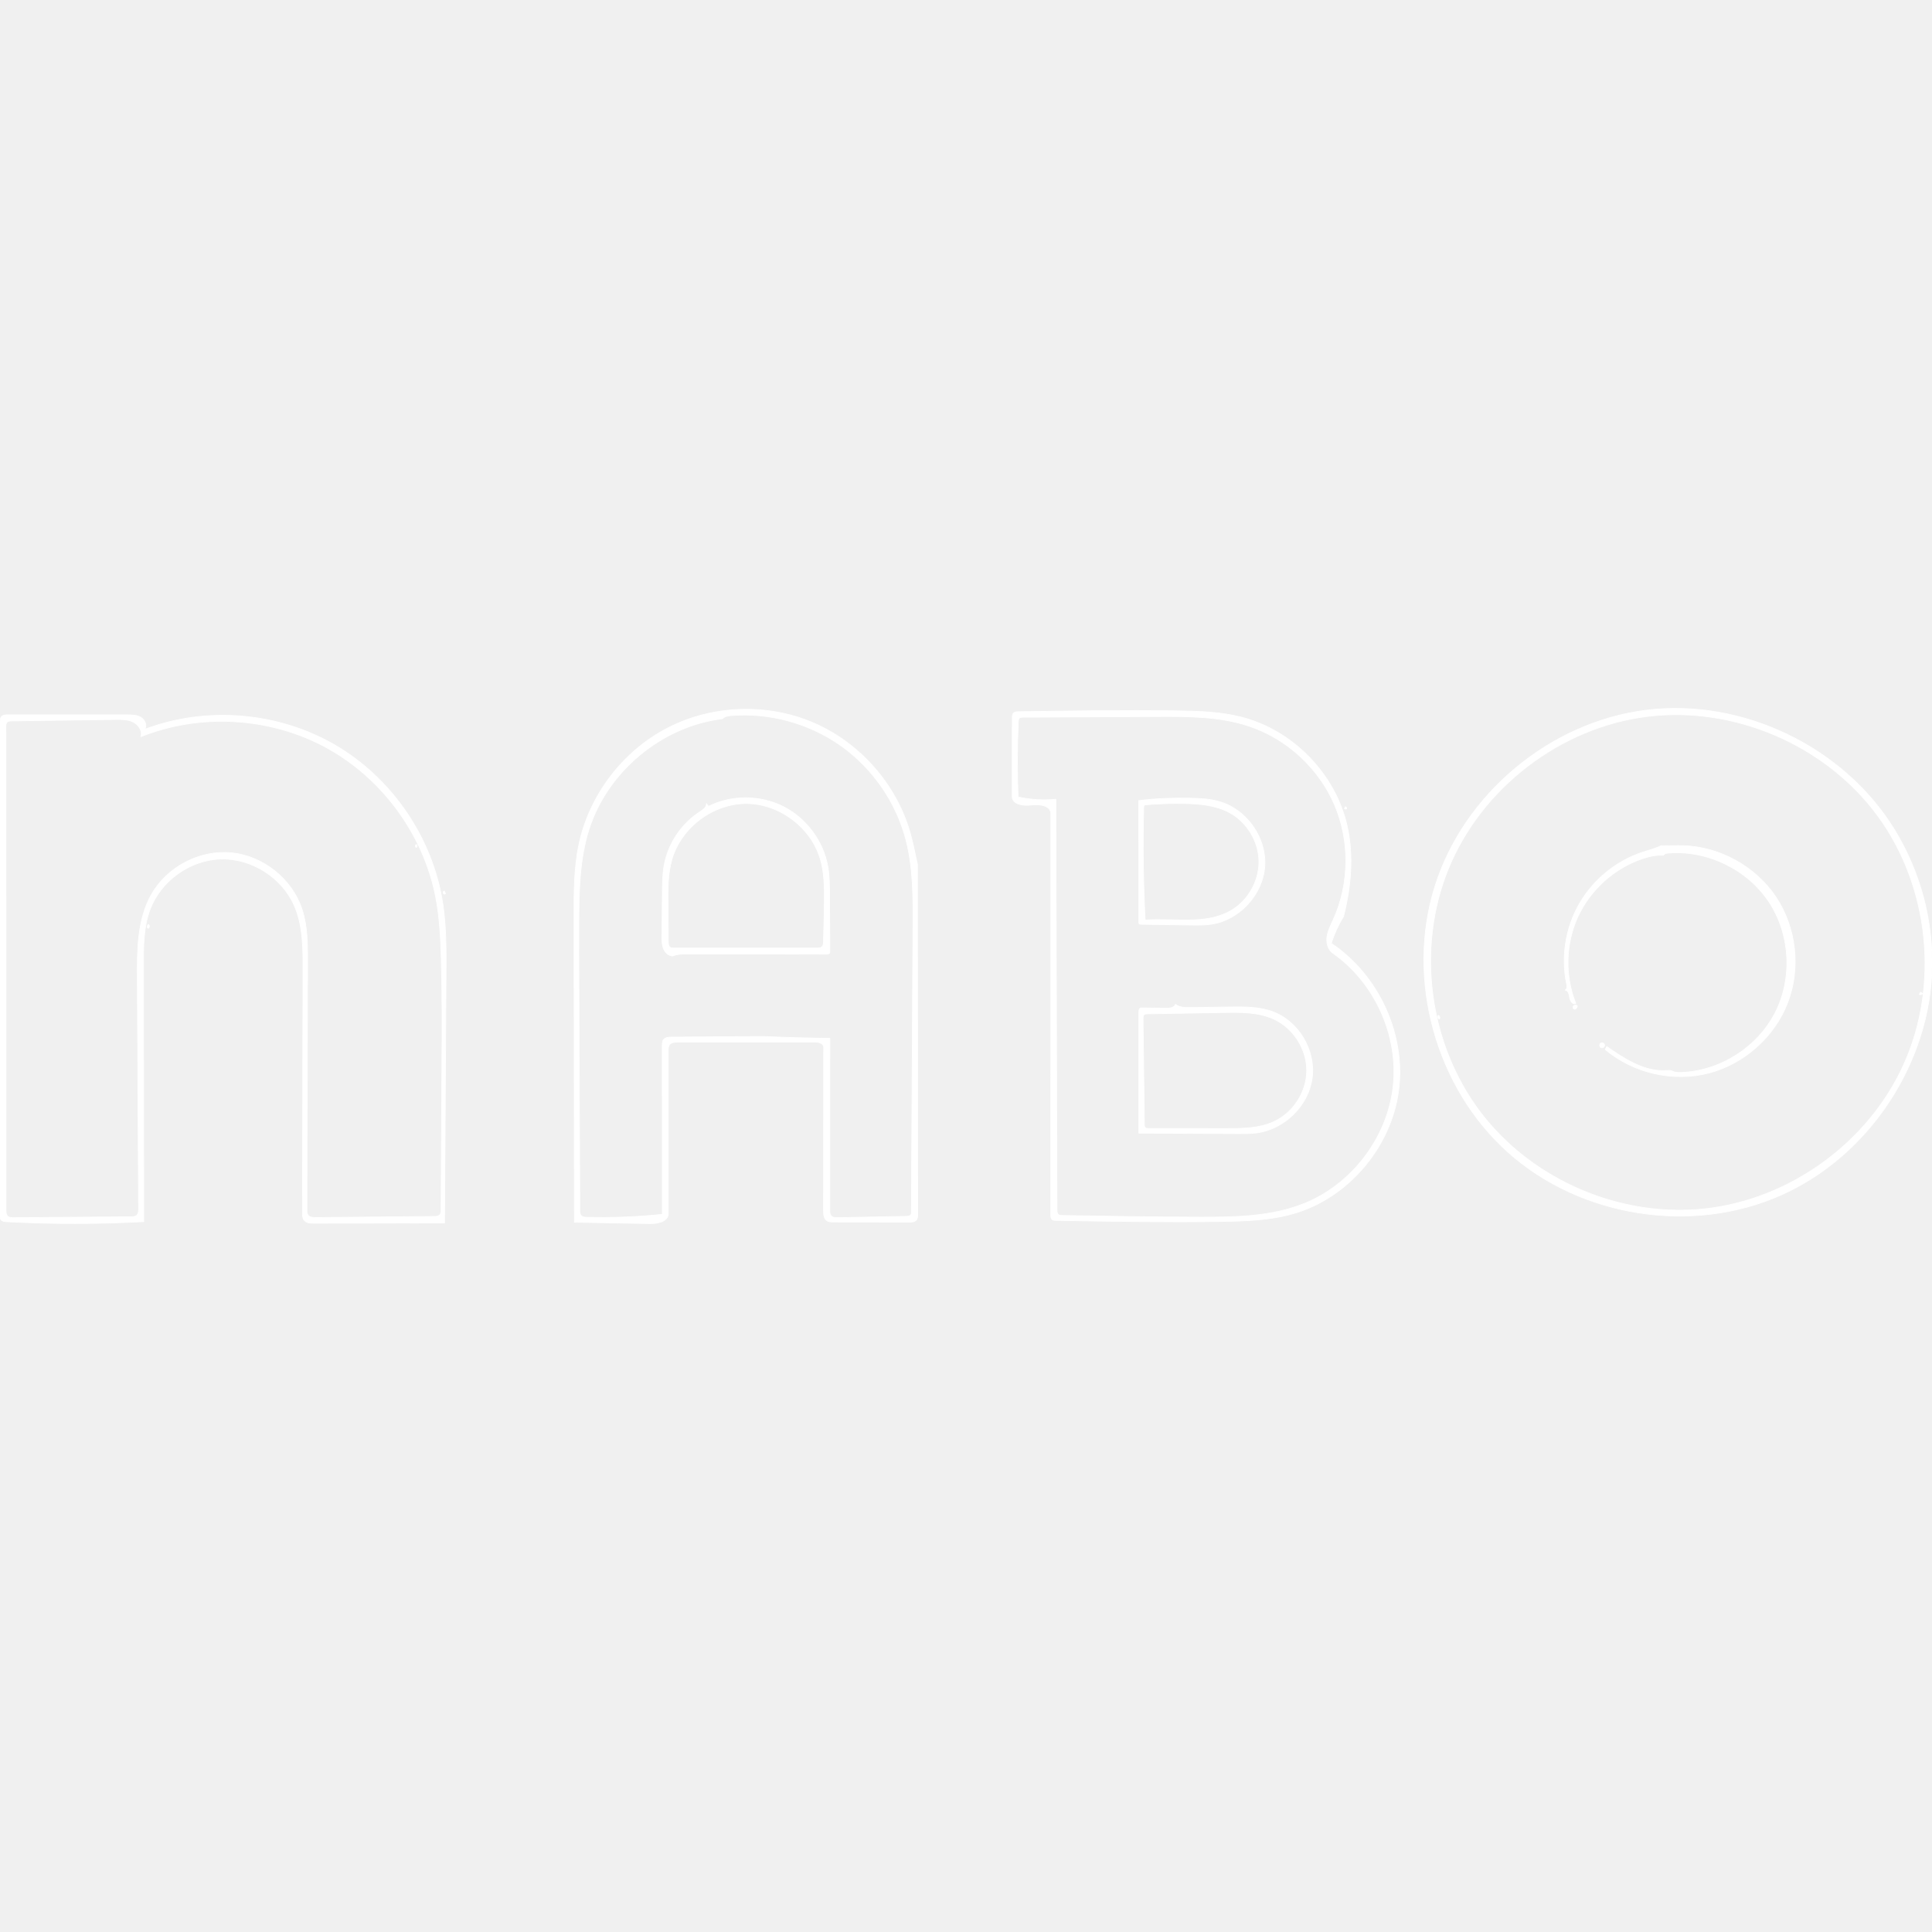
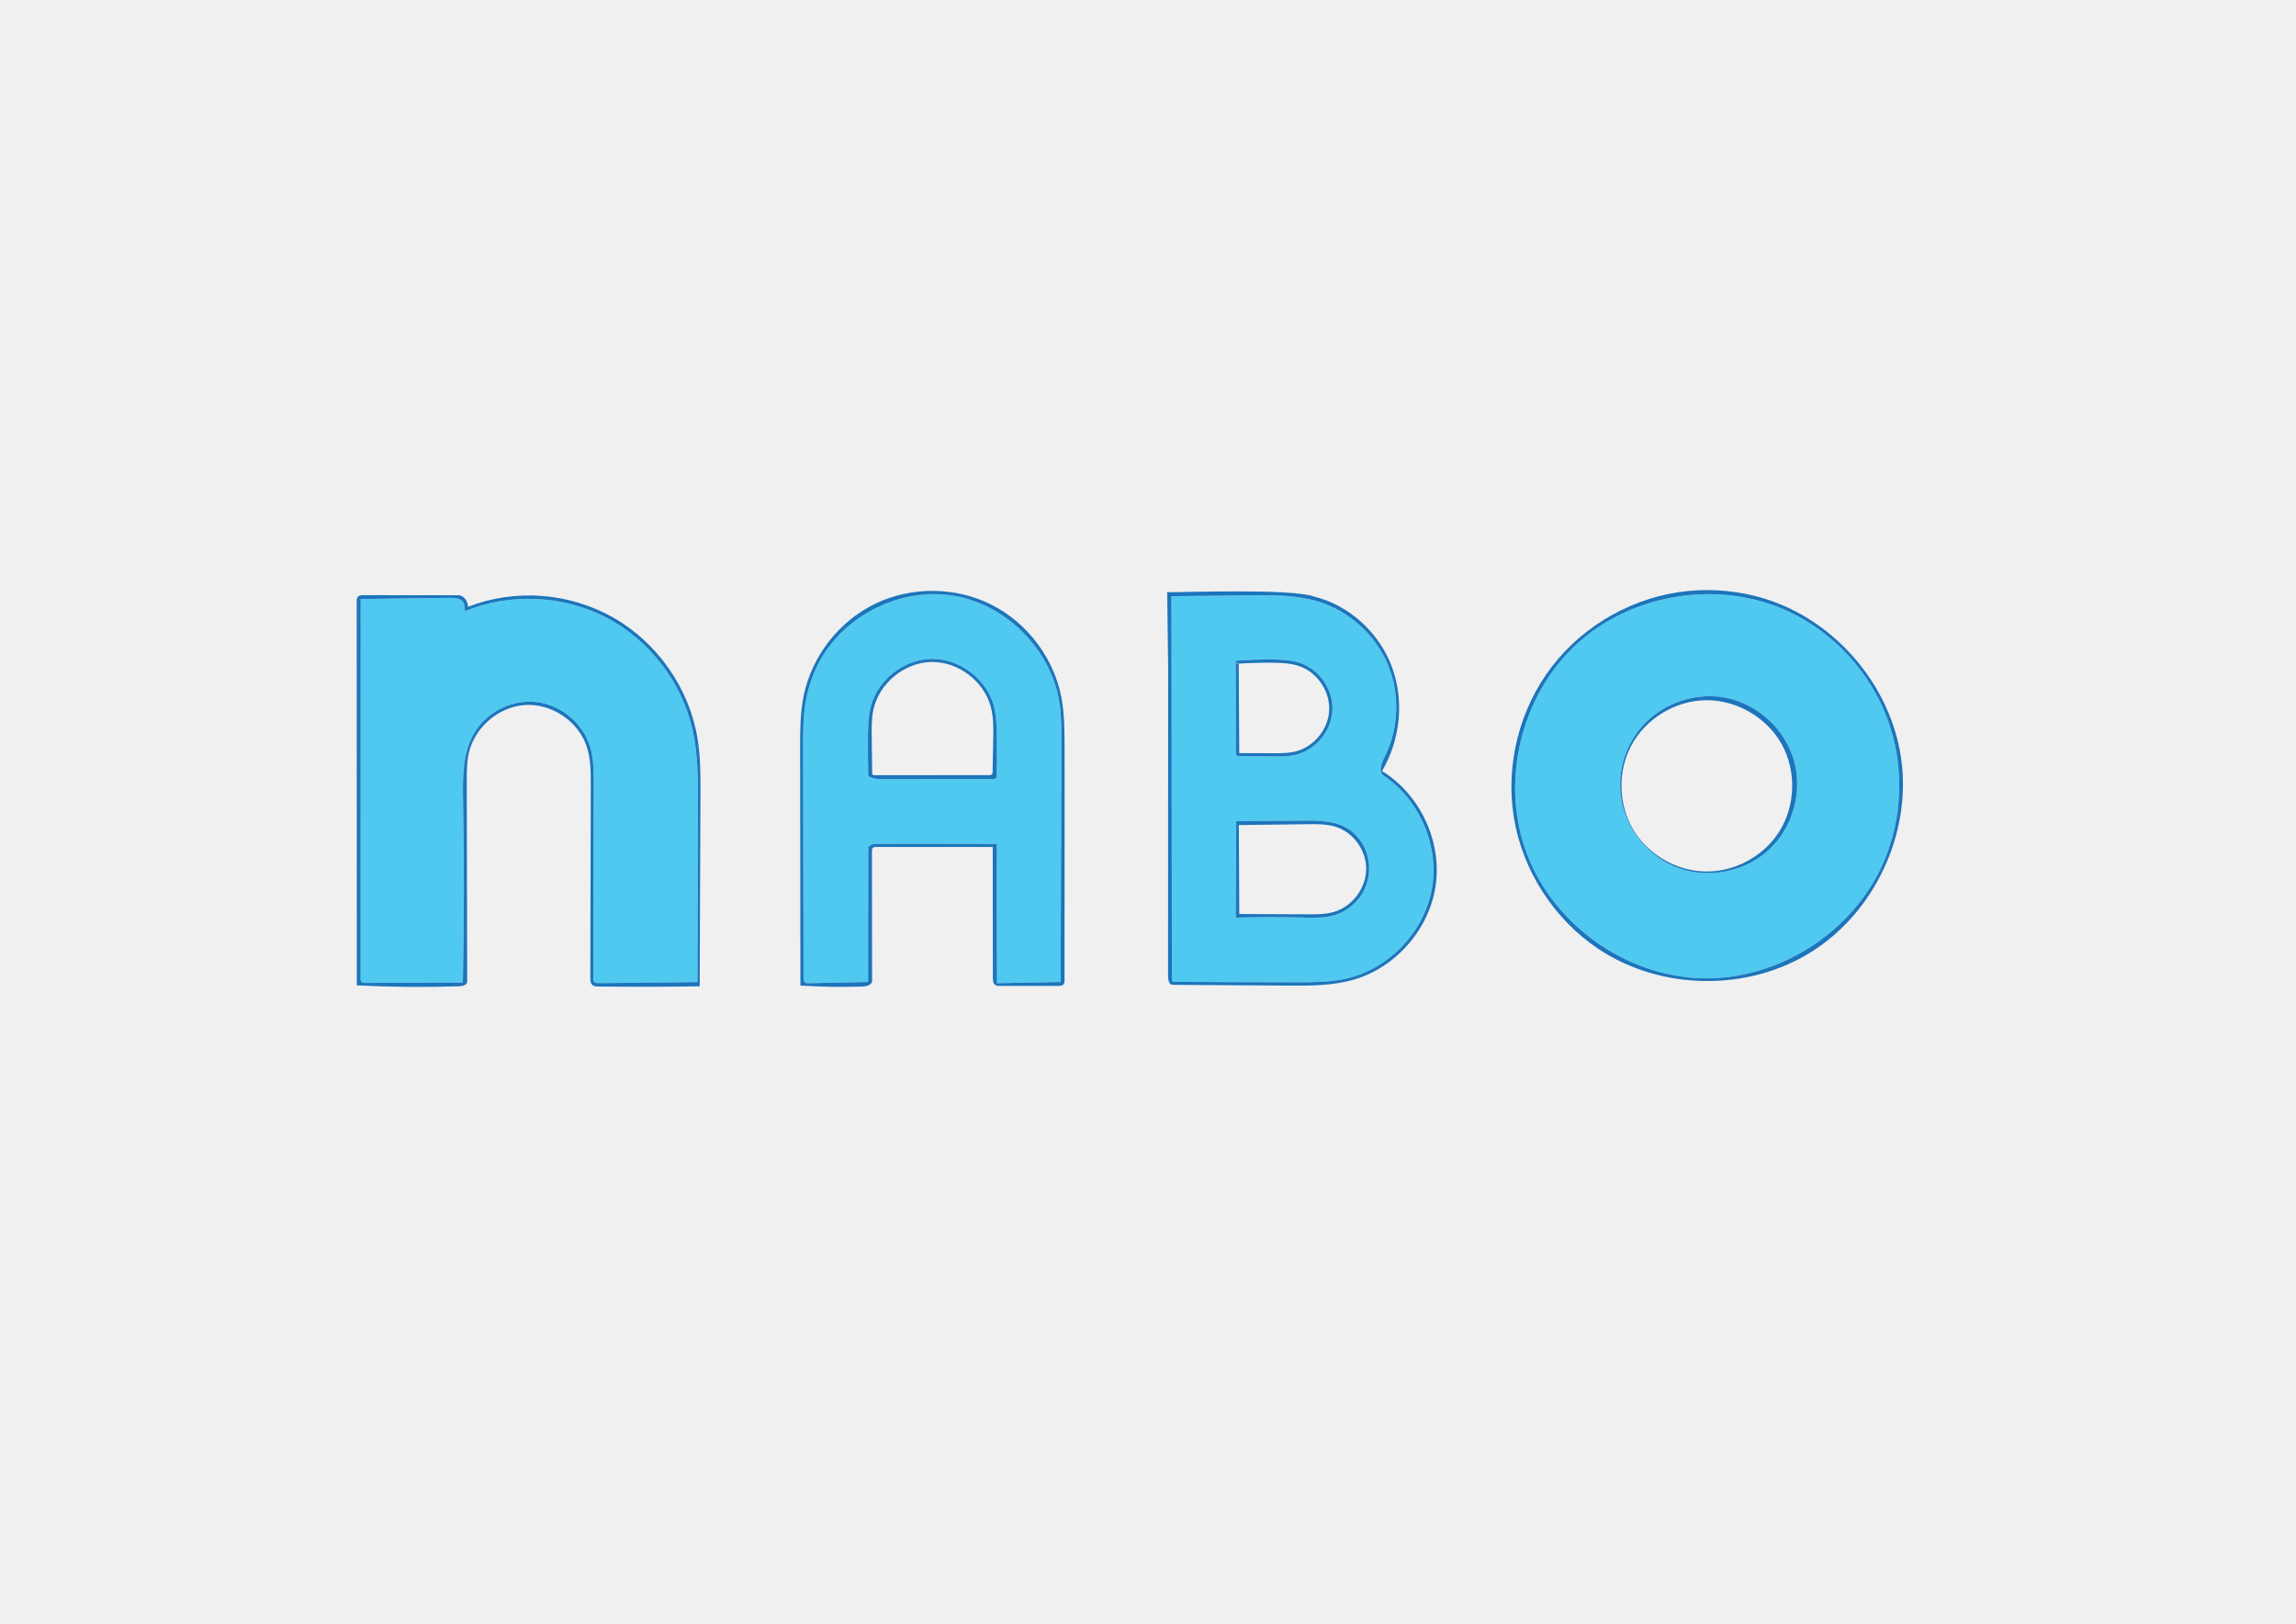
- <svg xmlns="http://www.w3.org/2000/svg" version="1.1" id="Contours" x="0px" y="0px" width="2610.877px" height="2610.877px" viewBox="-0 -0 2610.877 696.242" enable-background="new 0 0 2610.877 2610.877" xml:space="preserve" stroke="white" fill="none" stroke-linecap="round" stroke-linejoin="round">
-   <path class="selected" fill="white" opacity="1" stroke="white" d=" M903.104 682.789 C903.109 693.276 888.951 696.425 878.466 696.234 C844.387 695.611 810.308 694.987 776.228 694.364 C776.063 556.35 775.898 418.337 775.732 280.323 C775.693 247.97 775.683 215.333 782.399 183.685 C796.509 117.193 841.627 57.962 901.982 26.695 C962.337 -4.571 1036.747 -7.26 1099.201 19.568 C1161.656 46.396 1210.932 102.217 1229.805 167.517 C1233.921 181.759 1236.654 196.356 1239.782 210.847 C1239.91 368.393 1240.038 525.939 1240.167 683.486 C1240.169 686.247 1240.086 689.257 1238.321 691.381 C1236.084 694.074 1232.096 694.28 1228.595 694.271 C1194.435 694.185 1160.275 694.1 1126.116 694.014 C1123.08 694.006 1119.834 693.936 1117.338 692.207 C1113.341 689.44 1112.952 683.784 1112.955 678.922 C1113.008 605.215 1113.06 531.509 1113.112 457.803 C1113.116 452.479 1105.981 450.804 1100.657 450.807 C1039.103 450.848 977.549 450.888 915.996 450.928 C911.907 450.931 907.196 451.229 904.746 454.503 C903.05 456.771 902.982 459.824 902.983 462.657 C903.023 536.034 903.063 609.412 903.104 682.789 M785.408 685.457 C787.254 687.431 790.26 687.644 792.962 687.712 C827.03 688.572 861.152 687.243 895.05 683.737 C895.023 607.734 894.995 531.731 894.968 455.727 C894.967 452.797 895.055 449.604 896.926 447.348 C899.279 444.509 903.468 444.258 907.156 444.231 C948.46 443.939 989.764 443.647 1031.068 443.356 C1061.182 444.69 1091.319 445.531 1121.461 445.878 C1121.416 523.283 1121.372 600.688 1121.328 678.093 C1121.327 680.722 1121.409 683.594 1123.108 685.601 C1125.253 688.135 1129.044 688.272 1132.363 688.208 C1163.105 687.615 1193.847 687.022 1224.589 686.429 C1226.98 686.383 1229.798 686.1 1231.002 684.033 C1231.615 682.98 1231.639 681.697 1231.646 680.478 C1232.36 551.94 1233.075 423.401 1233.79 294.863 C1234.011 255.239 1234.165 215.069 1224.048 176.758 C1210.709 126.244 1179.179 80.739 1136.569 50.505 C1093.959 20.272 1040.594 5.541 988.508 9.633 C984.121 9.978 979.321 10.656 976.375 13.926 C894.292 23.965 820.693 85.136 795.81 163.998 C783.305 203.631 782.437 245.876 782.222 287.435 C782.071 316.656 782.189 345.878 782.307 375.099 C782.717 476.13 783.126 577.161 783.536 678.192 C783.546 680.756 783.656 683.585 785.408 685.457 z" />
-   <path class="selected" fill="white" opacity="1" stroke="white" d=" M408.76 681.614 C408.998 571.947 409.236 462.28 409.474 352.612 C409.537 323.362 409.403 293.118 397.617 266.347 C380.863 228.295 339.791 202.345 298.231 203.556 C256.672 204.766 217.179 233.062 202.669 272.025 C193.914 295.534 193.832 321.251 193.859 346.337 C193.98 462.08 194.102 577.823 194.223 693.565 C132.428 696.959 70.447 696.989 8.648 693.655 C6.111 693.518 3.289 693.243 1.612 691.336 C0.087 689.602 0.007 687.069 0.007 684.759 C0.005 462.941 0.002 241.124 0 19.306 C-0 16.341 0.129 13.044 2.217 10.939 C4.328 8.811 7.668 8.677 10.666 8.679 C64.426 8.703 118.187 8.728 171.947 8.752 C178.292 8.755 184.996 8.853 190.428 12.133 C195.859 15.414 199.165 23.089 195.576 28.322 C278.737 -3.181 375.926 4.867 452.772 49.62 C529.618 94.374 584.578 174.933 598.214 262.81 C603.117 294.404 602.938 326.538 602.748 358.51 C602.081 470.788 601.414 583.067 600.746 695.345 C541.915 695.479 483.084 695.612 424.254 695.745 C419.448 695.756 413.931 695.439 410.982 691.644 C408.838 688.887 408.752 685.106 408.76 681.614 M586.741 686.563 C589.546 686.537 592.729 686.341 594.52 684.183 C595.937 682.476 596.018 680.063 596.031 677.845 C596.412 613.57 596.793 549.296 597.174 485.021 C597.466 435.752 597.757 386.47 596.289 337.222 C595.48 310.084 594.124 282.854 589.051 256.182 C572.881 171.174 517.107 94.557 441.178 53.051 C365.249 11.545 270.646 5.96 190.361 38.243 C192.841 30.512 187.278 22.047 180.002 18.443 C172.726 14.84 164.253 14.876 156.135 14.989 C109.201 15.64 62.267 16.292 15.333 16.944 C13.364 16.971 11.205 17.07 9.749 18.395 C8.074 19.918 7.956 22.466 7.957 24.73 C8.024 242.587 8.091 460.444 8.158 678.301 C8.159 680.983 8.261 683.939 10.078 685.912 C12.115 688.124 15.502 688.257 18.509 688.234 C71.268 687.834 124.027 687.434 176.786 687.034 C179.655 687.013 182.822 686.878 184.908 684.908 C187.19 682.753 187.328 679.23 187.311 676.091 C186.74 572.133 186.169 468.175 185.599 364.216 C185.387 325.786 185.659 285.384 204.427 251.848 C225.439 214.302 269.645 191.106 312.48 195.15 C355.316 199.194 394.399 230.254 408.013 271.069 C415.667 294.016 415.679 318.708 415.615 342.898 C415.318 454.503 415.021 566.109 414.724 677.714 C414.718 679.973 414.75 682.369 415.95 684.282 C418.125 687.75 422.955 688.092 427.048 688.054 C480.279 687.557 533.51 687.06 586.741 686.563 z" />
-   <path class="selected" fill="white" opacity="1" stroke="white" d=" M1820.386 158.355 C1829.593 198.681 1825.811 241.099 1815.641 281.193 C1808.632 292.532 1803.06 304.757 1799.099 317.485 C1863.008 360.242 1900.137 440.441 1890.021 516.665 C1879.905 592.889 1822.354 661.088 1748.524 682.572 C1716.702 691.832 1683.14 692.874 1650.002 693.374 C1575.557 694.495 1501.099 693.199 1426.657 691.902 C1424.997 691.874 1423.204 691.799 1421.905 690.765 C1420.124 689.347 1419.976 686.742 1419.976 684.465 C1420.009 503.674 1420.042 322.882 1420.075 142.091 C1420.077 131.229 1404.724 129.05 1393.966 130.544 C1383.208 132.039 1367.853 129.846 1367.868 118.985 C1367.917 83.473 1367.966 47.961 1368.015 12.449 C1368.018 10.247 1368.115 7.802 1369.658 6.231 C1371.209 4.651 1373.668 4.517 1375.882 4.483 C1447.148 3.383 1518.426 2.283 1589.693 3.295 C1619.441 3.717 1649.496 4.549 1678.294 12.021 C1747.495 29.977 1804.473 88.656 1820.386 158.355 M1381.954 11.915 C1380.569 11.922 1379.08 11.962 1377.964 12.782 C1376.381 13.945 1376.152 16.179 1376.066 18.14 C1374.583 51.963 1374.496 85.847 1375.806 119.677 C1392.513 123.389 1409.807 124.447 1426.843 122.799 C1427.357 307.698 1427.871 492.598 1428.385 677.497 C1428.392 679.98 1428.596 682.863 1430.632 684.284 C1431.89 685.162 1433.525 685.22 1435.058 685.247 C1497.312 686.335 1559.57 687.423 1621.833 687.528 C1668.98 687.608 1717.378 686.894 1761.24 669.604 C1825.972 644.088 1874.389 581.224 1882.531 512.123 C1890.673 443.022 1858.193 370.627 1801.166 330.763 C1794.352 326.001 1792.113 316.655 1793.304 308.428 C1794.495 300.201 1798.469 292.69 1801.899 285.118 C1823.988 236.358 1824.388 178.237 1802.972 129.178 C1781.557 80.118 1738.664 40.896 1687.889 23.943 C1648.163 10.679 1605.397 10.761 1563.516 10.977 C1502.995 11.29 1442.474 11.603 1381.954 11.915 z" />
-   <path class="selected" fill="white" opacity="1" stroke="white" d=" M200.524 297.145 C198.386 296.797 198.82 293.393 200.459 291.976 C202.3 292.831 202.319 295.974 200.487 296.85 z" />
-   <path class="selected" fill="white" opacity="1" stroke="white" d=" M599.104 249.42 C598.702 248.332 599.377 246.707 600.512 246.942 C601.005 248.096 601.498 249.25 601.991 250.403 C601.137 251.46 599.056 250.784 598.986 249.427 z" />
-   <path class="selected" fill="white" opacity="1" stroke="white" d=" M1818.461 133.079 C1819.592 133.391 1820.171 134.925 1819.529 135.907 C1818.582 136.134 1817.536 135.912 1816.764 135.318 C1817.291 134.486 1817.819 133.653 1818.347 132.821 z" />
-   <path class="selected" fill="white" opacity="1" stroke="white" d=" M562.458 184.062 C564.029 184.531 564.074 187.251 562.519 187.771 C560.96 187.256 560.996 184.53 562.569 184.057 z" />
-   <path class="selected" fill="white" opacity="1" stroke="white" d=" M957.376 132.417 C988.684 116.82 1027.353 116.938 1058.565 132.726 C1089.777 148.514 1112.785 179.593 1118.772 214.055 C1120.923 226.435 1120.99 239.071 1121.051 251.637 C1121.176 277.26 1121.301 302.882 1121.426 328.505 C1121.429 329.133 1121.428 329.784 1121.167 330.355 C1120.478 331.861 1118.463 332.075 1116.807 332.073 C1054.93 331.981 993.053 331.888 931.176 331.796 C923.658 331.785 915.929 331.811 908.937 334.574 C903.333 334.357 898.659 329.768 896.596 324.553 C894.533 319.338 894.552 313.567 894.599 307.96 C894.764 288.326 894.929 268.692 895.094 249.058 C895.198 236.733 895.308 224.337 897.488 212.206 C902.772 182.793 920.728 155.88 945.858 139.707 C950.002 137.041 954.893 133.68 954.703 128.756 C955.594 129.976 956.485 131.197 957.376 132.417 M903.107 315.406 C903.128 318.095 903.345 321.191 905.509 322.787 C906.991 323.88 908.974 323.924 910.816 323.925 C975.135 323.929 1039.453 323.933 1103.772 323.937 C1106.357 323.937 1109.254 323.809 1111.027 321.928 C1112.609 320.249 1112.763 317.719 1112.828 315.413 C1113.354 296.785 1113.879 278.157 1114.021 259.522 C1114.163 240.894 1113.883 221.99 1108.725 204.089 C1096.286 160.922 1053.276 128.558 1008.352 128.562 C963.428 128.566 920.424 160.938 907.993 204.107 C902.442 223.384 902.554 243.772 902.709 263.831 C902.842 281.023 902.974 298.214 903.107 315.406 z" />
-   <path class="selected" fill="white" opacity="1" stroke="white" d=" M2254.441 195.516 C2251.972 195.721 2249.081 196.274 2248.034 198.52 C2238.351 197.801 2228.67 200.018 2219.471 203.128 C2181.431 215.988 2149.161 245.029 2132.375 281.507 C2115.589 317.986 2114.525 361.386 2129.504 398.643 C2125.7 400.853 2121.919 395.504 2121.261 391.155 C2120.603 386.806 2119.525 381.1 2115.155 380.607 C2117.936 379.453 2117.715 375.502 2117.096 372.556 C2109.401 335.917 2115.639 296.528 2134.276 264.06 C2152.914 231.592 2183.782 206.341 2219.3 194.508 C2227.843 191.661 2236.683 189.545 2244.771 185.584 C2254.72 185.887 2264.68 185.226 2274.63 185.517 C2324.239 186.967 2372.454 213.68 2399.99 254.97 C2427.525 296.261 2433.655 351.04 2415.926 397.395 C2398.197 443.75 2357.078 480.459 2309.017 492.837 C2260.955 505.215 2207.219 492.936 2169.304 460.912 C2170.003 459.612 2170.702 458.312 2171.401 457.011 C2195.666 473.836 2222.48 491.408 2251.939 489.389 C2254.677 489.202 2257.602 488.879 2260.012 490.193 C2263.457 492.07 2267.572 492.144 2271.493 492.018 C2324.149 490.32 2374.76 458.289 2398.833 411.427 C2422.906 364.566 2419.467 304.769 2390.181 260.977 C2360.894 217.184 2306.944 191.167 2254.441 195.516 z" />
-   <path class="selected" fill="white" opacity="1" stroke="white" d=" M2168.41 455.435 C2168.487 453.086 2165.531 451.248 2163.458 452.356 C2161.385 453.464 2161.272 456.943 2163.268 458.184 C2165.264 459.426 2168.334 457.785 2168.41 455.435 z" />
-   <path class="selected" fill="white" opacity="1" stroke="white" d=" M2125.868 403.446 C2126.191 400.899 2130.338 400.078 2131.607 402.311 C2131.074 403.967 2130.344 405.836 2128.703 406.412 C2127.061 406.989 2124.993 404.726 2126.309 403.588 z" />
-   <path class="selected" fill="white" opacity="1" stroke="white" d=" M1945.035 419.467 C1943.069 419.843 1942.762 416.71 1943.448 414.829 C1945.412 415.231 1946.431 417.959 1945.212 419.55 z" />
-   <path class="selected" fill="white" opacity="1" stroke="white" d=" M2595.725 383.615 C2596.485 384.175 2597.245 384.734 2598.005 385.294 C2597.35 386.858 2595.051 387.415 2593.753 386.324 C2594.285 385.49 2594.816 384.657 2595.348 383.823 z" />
-   <path class="selected" fill="white" opacity="1" stroke="white" d=" M1588.418 399.981 C1594.142 404.322 1601.924 404.398 1609.107 404.288 C1626.378 404.024 1643.649 403.76 1660.92 403.496 C1680.627 403.194 1700.842 402.973 1719.381 409.664 C1754.876 422.475 1778.312 462.024 1773.302 499.426 C1768.292 536.828 1735.897 568.572 1698.502 573.637 C1690.308 574.747 1682.006 574.706 1673.737 574.663 C1628.833 574.431 1583.93 574.199 1539.026 573.966 C1539.015 519.369 1539.004 464.772 1538.994 410.175 C1538.993 407.844 1539.742 404.714 1542.072 404.743 C1553.48 404.885 1564.888 405.028 1576.296 405.17 C1581.02 405.228 1586.956 404.474 1588.418 399.981 M1549.864 412.789 C1548.826 412.807 1547.74 412.837 1546.834 413.345 C1544.865 414.447 1544.653 417.147 1544.681 419.403 C1545.274 466.986 1545.867 514.569 1546.461 562.153 C1546.482 563.865 1546.617 565.82 1547.964 566.877 C1548.967 567.665 1550.348 567.7 1551.623 567.701 C1586.799 567.728 1621.975 567.755 1657.151 567.781 C1678.849 567.798 1701.317 567.656 1721.078 558.693 C1747.572 546.676 1765.827 518.386 1765.861 489.295 C1765.894 460.203 1747.703 431.871 1721.237 419.794 C1700.632 410.391 1677.11 410.606 1654.465 410.995 C1619.598 411.593 1584.731 412.191 1549.864 412.789 z" />
-   <path class="selected" fill="white" opacity="1" stroke="white" d=" M2560.255 164.005 C2574.5 187.26 2585.963 212.217 2594.324 238.175 C2600.555 257.52 2605.065 277.42 2607.785 297.561 C2609.992 313.904 2611.021 330.405 2610.861 346.896 C2609.589 478.065 2526.104 604.911 2406.133 657.957 C2286.162 711.004 2136.154 687.4 2038.271 600.074 C1940.388 512.747 1899.892 366.393 1938.964 241.171 C1978.035 115.949 2094.573 18.593 2224.749 2.425 C2354.925 -13.743 2491.738 52.146 2560.255 164.005 M2572.272 482.249 C2621.444 374.406 2607.606 240.445 2537.429 144.931 C2467.252 49.416 2343.548 -3.823 2225.939 10.873 C2108.33 25.569 2001.53 107.61 1957.014 217.457 C1913.694 324.353 1930.764 453.479 2000.375 545.445 C2069.985 637.411 2189.625 688.901 2304.267 676.233 C2418.91 663.565 2524.421 587.195 2572.272 482.249 z" />
-   <path class="selected" fill="white" opacity="1" stroke="white" d=" M1538.837 124.615 C1561.824 121.686 1585.047 120.899 1608.216 121.332 C1621.88 121.588 1635.699 122.293 1648.791 126.213 C1685.471 137.194 1711.925 175.526 1709.179 213.715 C1706.434 251.905 1674.769 286.059 1636.896 291.681 C1627.781 293.034 1618.52 292.896 1609.306 292.755 C1586.805 292.411 1564.303 292.067 1541.802 291.723 C1540.932 291.71 1539.936 291.637 1539.408 290.944 C1539.03 290.447 1539.013 289.772 1539.012 289.147 C1538.954 234.303 1538.895 179.459 1538.837 124.615 M1662.083 274.027 C1685.796 260.941 1701.417 234.354 1701.307 207.271 C1701.197 180.187 1685.36 153.728 1661.541 140.836 C1643.089 130.847 1621.414 128.935 1600.435 128.539 C1583.238 128.214 1566.025 128.772 1548.885 130.209 C1547.937 130.289 1546.898 130.414 1546.252 131.112 C1545.62 131.794 1545.561 132.812 1545.537 133.741 C1544.234 184.512 1544.903 235.333 1547.542 286.052 C1586.253 283.168 1628.097 292.782 1662.083 274.027 z" />
+ <svg xmlns="http://www.w3.org/2000/svg" version="1.1" id="Layer_1" x="0px" y="0px" width="841.89px" height="595.28px" viewBox="0 0 841.89 595.28" enable-background="new 0 0 841.89 595.28" xml:space="preserve">
+   <g id="XMLID_1_">
+     <g>
+       <path fill="#50C9F0" d="M691.99,263.34c6.359,16.99,5.83,36.46-1.45,53.08c-11.19,25.54-38.69,42.99-66.56,42.23    c-27.87-0.761-54.391-19.681-64.171-45.79c-9.779-26.101-2.229-57.791,18.28-76.68c20.51-18.88,52.71-23.8,77.93-11.9    C672.43,232.02,685.62,246.35,691.99,263.34z M648.68,311.49c8.75-8.141,12.41-21.34,9.09-32.82    c-3.319-11.48-13.46-20.7-25.199-22.91c-11.74-2.21-24.54,2.69-31.811,12.17c-3.92,5.13-6.27,11.45-6.64,17.89    c-0.15,2.57,0.01,5.15,0.47,7.68c2.01,11.05,10.17,20.77,20.7,24.66C626.49,322.31,639.93,319.62,648.68,311.49z" />
+       <path fill="#50C9F0" d="M507.39,284.38c13.36,8.93,20.58,26.19,17.57,41.97c-3.02,15.78-16.1,29.17-31.81,32.54    c-5.631,1.21-11.44,1.23-17.2,1.23c-15.03,0-30.05-0.07-45.07-0.15c-0.32,0-0.66-0.01-0.89-0.22c-0.26-0.24-0.28-0.64-0.28-0.99    c-0.04-38.88-0.09-77.76-0.13-116.64l-0.04-23.54c13.33-0.13,15.87-0.19,29.2-0.32c8.279-0.08,16.71-0.14,24.63,2.28    c11.28,3.45,20.87,12.08,25.47,22.95c4.601,10.87,4.12,23.76-1.26,34.27C506.47,279.92,505.37,283.02,507.39,284.38z     M500.56,325.53c2.12-4.87,1.91-10.69-0.55-15.4c-1.33-2.55-3.31-4.78-5.75-6.3c-4.76-2.97-10.71-3.021-16.31-2.97    c-8.22,0.069-16.431,0.13-24.641,0.199c-0.06,10.66-0.119,21.33-0.18,31.99c-0.01,1.12-0.02,2.24-0.02,3.36    c8.35-0.22,16.699-0.23,25.05-0.03c3.6,0.09,7.28,0.21,10.75-0.75C494.04,334.22,498.44,330.41,500.56,325.53z M488.55,260.75    c0.49-7.47-4.399-14.99-11.439-17.55c-3.32-1.2-6.9-1.37-10.42-1.4c-4.54-0.05-9.08,0.1-13.61,0.44c-0.061,0.2-0.03,0.41,0.05,0.6    c0.021,9.31,0.04,23.81,0.061,33.11c0.01,0.39,0.029,0.84,0.35,1.08c0.21,0.16,0.5,0.17,0.77,0.17    c4.08,0.04,8.171,0.08,12.25,0.12c2.82,0.03,5.671,0.06,8.421-0.58C482.27,275.04,488.07,268.23,488.55,260.75z" />
+       <path fill="#50C9F0" d="M388.53,257.92c0.7,4.7,0.68,9.48,0.67,14.23c-0.1,29.291-0.2,58.581-0.3,87.87    c-7.77,0.15-15.54,0.301-23.3,0.45c-0.15-17.01-0.17-34.02-0.07-51.029c-14.55-0.101-29.1-0.12-43.66-0.08    c-1.31,0-2.87,0.149-3.49,1.3c-0.03,16.45-0.06,32.899-0.08,49.35c-7.27,0.15-14.54,0.3-21.81,0.45c-0.47,0.01-0.99,0-1.36-0.3    c-0.45-0.37-0.48-1.04-0.48-1.62c-0.06-28.07-0.11-56.14-0.17-84.21c-0.01-5.79-0.02-11.62,0.99-17.32    c0.85-4.83,2.43-9.53,4.69-13.88c9.11-17.51,30.1-27.98,49.56-24.72C369.18,221.67,385.62,238.4,388.53,257.92z M365.5,284.23    c0.02-4.67,0.05-9.34,0.01-14.01c-0.03-3.9-0.12-7.84-1.16-11.6c-2.71-9.72-12.37-17.05-22.46-17.05    c-10.1,0-19.75,7.34-22.46,17.06c-0.98,3.54-1.12,7.25-1.17,10.92c-0.06,4.96,0.01,9.93,0.09,14.89c1.7,1.2,3.93,1.24,6.01,1.23    c13.24-0.02,26.48-0.05,39.72-0.07c0.41,0,0.87-0.03,1.15-0.33C365.48,285,365.49,284.6,365.5,284.23z" />
+       <path fill="#50C9F0" d="M253.97,267.59c1.99,8.92,1.98,18.14,1.95,27.28c-0.05,21.729-0.11,43.45-0.17,65.18    c-12.07,0.13-24.15,0.25-36.22,0.38c-0.66,0.011-1.45-0.05-1.78-0.62c-0.18-0.29-0.18-0.649-0.18-0.989    c0.04-23.82,0.08-47.63,0.13-71.44c0-4.53,0-9.13-1.29-13.46c-2.58-8.69-10.65-15.48-19.65-16.54s-18.43,3.67-22.96,11.52    c-4.27,7.41-4.16,16.47-4,25.02c0.41,22.1,0.39,44.2-0.08,66.29c-12.03,0.05-24.06,0.1-36.1,0.15c-0.33,0-0.7-0.011-0.97-0.21    c-0.38-0.29-0.42-0.851-0.42-1.33c0.01-46.4,0.01-92.8,0.02-139.21c10.7-0.14,21.4-0.28,32.1-0.43c1.61-0.02,3.32-0.02,4.71,0.79    c1.4,0.81,1.3,2.85,1.42,4.09c16.52-6.79,36.02-5.9,51.86,2.36C238.18,234.68,250.07,250.15,253.97,267.59z" />
+       <path fill="#1C75BC" d="M652.45,304.81c5.97-9.5,6.29-22.28,0.8-32.069c-5.5-9.79-16.57-16.18-27.8-16.03    c-11.22,0.15-22.12,6.82-27.36,16.75c-4.99,9.46-4.68,21.51,0.79,30.7c5.47,9.2,15.91,15.22,26.601,15.35    C636.18,319.64,646.76,313.87,652.45,304.81z M615.29,318.16c-10.53-3.891-18.69-13.61-20.7-24.66c-0.46-2.53-0.62-5.11-0.47-7.68    c0.37-6.44,2.72-12.76,6.64-17.89c7.271-9.48,20.07-14.38,31.811-12.17c11.739,2.21,21.88,11.43,25.199,22.91    c3.32,11.48-0.34,24.68-9.09,32.82C639.93,319.62,626.49,322.31,615.29,318.16z" />
+       <path fill="#1C75BC" d="M646.68,219.37c26.28,7.9,46.88,32.09,50.511,59.28c3.63,27.19-9.91,55.93-33.19,70.45    c-23.28,14.521-55.04,14.03-77.87-1.189c-16.32-10.891-27.83-28.73-31.01-48.08c-3.19-19.36,1.99-39.95,13.95-55.49    c11.97-15.55,30.55-25.82,50.069-27.69C628.38,215.77,637.79,216.7,646.68,219.37z M656.02,224.28    c-25.22-11.9-57.42-6.98-77.93,11.9c-20.51,18.89-28.06,50.58-18.28,76.68c9.78,26.109,36.301,45.029,64.171,45.79    c27.869,0.76,55.369-16.69,66.56-42.23c7.28-16.62,7.81-36.09,1.45-53.08C685.62,246.35,672.43,232.02,656.02,224.28z" />
+       <path fill="#1C75BC" d="M489.11,334.33c6.949-2.03,12.08-9.11,11.83-16.35c-0.221-6.511-4.721-12.69-10.891-14.771    c-3.35-1.12-6.96-1.09-10.5-1.04c-8.43,0.1-16.859,0.21-25.3,0.311c0.06,10.869,0.11,21.75,0.17,32.619    c8.43,0.04,16.86,0.07,25.29,0.101C482.87,335.21,486.08,335.22,489.11,334.33z M453.13,333.05c0.061-10.66,0.12-21.33,0.18-31.99    c8.21-0.069,16.421-0.13,24.641-0.199c5.6-0.051,11.55,0,16.31,2.97c2.44,1.52,4.42,3.75,5.75,6.3c2.46,4.71,2.67,10.53,0.55,15.4    c-2.119,4.88-6.52,8.689-11.649,10.1c-3.47,0.96-7.15,0.84-10.75,0.75c-8.351-0.2-16.7-0.189-25.05,0.03    C453.11,335.29,453.12,334.17,453.13,333.05z" />
+       <path fill="#1C75BC" d="M454.21,243.02c0,0.1,0,0.19,0,0.29c-0.2,0-0.4,0.02-0.6,0.03c-0.221-0.09-0.391-0.28-0.48-0.5    c0-0.02,0-0.03,0-0.04L454.21,243.02z" />
+       <path fill="#1C75BC" d="M466.32,242.96c-4.04-0.03-8.08,0.09-12.11,0.35c0-0.1,0-0.19,0-0.29l-1.08-0.22c0,0.01,0,0.02,0,0.04    c-0.08-0.19-0.11-0.4-0.05-0.6c4.53-0.34,9.07-0.49,13.61-0.44c3.52,0.03,7.1,0.2,10.42,1.4c7.04,2.56,11.93,10.08,11.439,17.55    c-0.479,7.48-6.28,14.29-13.569,15.99c-2.75,0.64-5.601,0.61-8.421,0.58c-4.079-0.04-8.17-0.08-12.25-0.12    c-0.27,0-0.56-0.01-0.77-0.17c-0.32-0.24-0.34-0.69-0.35-1.08c-0.021-9.3-0.04-23.8-0.061-33.11c0.09,0.22,0.26,0.41,0.48,0.5    c0.199-0.01,0.399-0.03,0.6-0.03c0.06,10.8,0.13,22,0.2,32.79c4.229,0.01,8.46,0.02,12.689,0.04c2.62,0,5.271,0.01,7.82-0.61    c6.71-1.63,12.01-7.94,12.45-14.84c0.439-6.9-4.021-13.83-10.47-16.29C473.55,243.12,469.89,242.98,466.32,242.96z" />
+       <path fill="#1C75BC" d="M507.39,284.38c-2.02-1.36-0.92-4.46,0.19-6.62c5.38-10.51,5.86-23.4,1.26-34.27    c-4.6-10.87-14.189-19.5-25.47-22.95c-7.92-2.42-16.351-2.36-24.63-2.28c-13.33,0.13-15.87,0.19-29.2,0.32l0.04,23.54    c0.04,38.88,0.09,77.76,0.13,116.64c0,0.351,0.021,0.75,0.28,0.99c0.229,0.21,0.569,0.22,0.89,0.22    c15.021,0.08,30.04,0.15,45.07,0.15c5.76,0,11.569-0.021,17.2-1.23c15.71-3.37,28.79-16.76,31.81-32.54    C527.97,310.57,520.75,293.31,507.39,284.38z M506.77,282.68c13.811,8.49,21.87,25.48,19.721,41.55    c-2.15,16.069-14.4,30.329-29.96,34.89c-7.87,2.31-16.21,2.27-24.41,2.22c-14.05-0.1-28.101-0.189-42.15-0.28    c-1.27-0.01-1.66-1.71-1.66-2.97c0-38.16,0.011-76.32,0.011-114.47l-0.34-26.52c5.27,0.12,45.529-1.44,53.88,1.61    c12.89,3.18,23.779,13.19,28.46,25.61C515,256.75,513.5,271.24,506.77,282.68z" />
+       <path fill="#1C75BC" d="M320,284c0.18,0.2,0.48,0.21,0.75,0.21c13.96-0.01,27.92-0.03,41.87-0.04c0.43,0,0.93-0.04,1.18-0.39    c0.15-0.21,0.16-0.49,0.16-0.75c0.08-3.94,0.16-7.89,0.23-11.83c0.08-3.96,0.15-7.98-0.82-11.82    c-2.43-9.57-11.95-16.85-21.82-16.69c-9.88,0.16-19.15,7.75-21.27,17.4c-0.73,3.31-0.68,6.74-0.64,10.13    c0.06,4.37,0.12,8.74,0.18,13.11C319.83,283.56,319.84,283.83,320,284z M365.51,270.22c0.04,4.67,0.01,9.34-0.01,14.01    c-0.01,0.37-0.02,0.77-0.27,1.04c-0.28,0.3-0.74,0.33-1.15,0.33c-13.24,0.02-26.48,0.05-39.72,0.07    c-2.08,0.01-4.31-0.03-6.01-1.23c-0.08-4.96-0.15-9.93-0.09-14.89c0.05-3.67,0.19-7.38,1.17-10.92    c2.71-9.72,12.36-17.06,22.46-17.06c10.09,0,19.75,7.33,22.46,17.05C365.39,262.38,365.48,266.32,365.51,270.22z" />
+       <path fill="#1C75BC" d="M293.39,274.64c-0.01-6.61-0.01-13.27,1.34-19.73c2.98-14.4,12.95-27.17,26.18-33.57    c13.24-6.4,29.44-6.28,42.57,0.32c13.14,6.59,22.92,19.51,25.69,33.95c1.08,5.65,1.15,11.45,1.18,17.21    c0.03,5.96,0.02,11.91,0.02,17.87c-0.01,22.88-0.02,45.75-0.03,68.63c0,0.569-0.02,1.189-0.4,1.609    c-0.43,0.48-1.16,0.511-1.8,0.511c-7.14,0.01-14.28,0.01-21.42,0.02c-0.64,0-1.32-0.02-1.83-0.39c-0.76-0.561-0.83-1.65-0.83-2.59    c-0.01-15.99-0.02-31.971-0.04-47.961c-14.21-0.01-28.43-0.01-42.65-0.02c-0.49,0-1.04,0.03-1.36,0.39    c-0.27,0.311-0.28,0.761-0.28,1.181c0.02,15.84,0.03,31.68,0.05,47.529c0,1.5-1.98,2.03-3.48,2.08    c-7.6,0.261-15.22,0.141-22.81-0.359C293.45,332.43,293.42,303.53,293.39,274.64z M349.72,218.41    c-19.46-3.26-40.45,7.21-49.56,24.72c-2.26,4.35-3.84,9.05-4.69,13.88c-1.01,5.7-1,11.53-0.99,17.32    c0.06,28.07,0.11,56.14,0.17,84.21c0,0.58,0.03,1.25,0.48,1.62c0.37,0.3,0.89,0.31,1.36,0.3c7.27-0.15,14.54-0.3,21.81-0.45    c0.02-16.45,0.05-32.899,0.08-49.35c0.62-1.15,2.18-1.3,3.49-1.3c14.56-0.04,29.11-0.021,43.66,0.08    c-0.1,17.01-0.08,34.02,0.07,51.029c7.76-0.149,15.53-0.3,23.3-0.45c0.1-29.289,0.2-58.579,0.3-87.87    c0.01-4.75,0.03-9.53-0.67-14.23C385.62,238.4,369.18,221.67,349.72,218.41z" />
+       <path fill="#1C75BC" d="M169.72,360.21c0.47-22.09,0.49-44.19,0.08-66.29c-0.16-8.55-0.27-17.61,4-25.02    c4.53-7.85,13.96-12.58,22.96-11.52s17.07,7.85,19.65,16.54c1.29,4.33,1.29,8.93,1.29,13.46c-0.05,23.811-0.09,47.62-0.13,71.44    c0,0.34,0,0.699,0.18,0.989c0.33,0.57,1.12,0.631,1.78,0.62c12.07-0.13,24.15-0.25,36.22-0.38c0.06-21.729,0.12-43.45,0.17-65.18    c0.03-9.14,0.04-18.36-1.95-27.28c-3.9-17.44-15.79-32.91-31.63-41.17c-15.84-8.26-35.34-9.15-51.86-2.36    c-0.12-1.24-0.02-3.28-1.42-4.09c-1.39-0.81-3.1-0.81-4.71-0.79c-10.7,0.15-21.4,0.29-32.1,0.43    c-0.01,46.41-0.01,92.81-0.02,139.21c0,0.479,0.04,1.04,0.42,1.33c0.27,0.199,0.64,0.21,0.97,0.21    C145.66,360.31,157.69,360.26,169.72,360.21z M216.45,358.47c0.06-23.55,0.11-47.109,0.17-70.67c0.01-4.77,0-9.63-1.5-14.15    c-3.08-9.27-12.87-15.81-22.62-15.18c-9.75,0.63-18.59,8.31-20.65,17.86c-0.7,3.2-0.69,6.5-0.69,9.78    c0.05,24.581,0.1,49.16,0.15,73.75c0.01,1.25-1.65,1.689-2.9,1.729c-12.53,0.41-25.07,0.29-37.58-0.34    c-0.02-46.88-0.03-93.76-0.04-140.65c0-0.64,0.02-1.34,0.45-1.82c0.49-0.54,1.32-0.58,2.05-0.58c12.44,0,21.09,0.03,33.52,0.03    l1.49-0.04c2.24,0.4,3.13,2.39,3.33,4.27c17.33-6.75,37.25-5.19,53.4,4.04c16.15,9.23,27.78,25.99,30.76,44.36    c1.11,6.8,1.08,13.74,1.05,20.64c-0.09,23.36-0.19,46.73-0.28,70.1c-12.38,0.19-24.76,0.221-37.13,0.08    c-0.78-0.01-1.62-0.04-2.2-0.55C216.5,360.51,216.45,359.43,216.45,358.47z" />
+     </g>
+     <g>
+ 	</g>
+   </g>
</svg>
